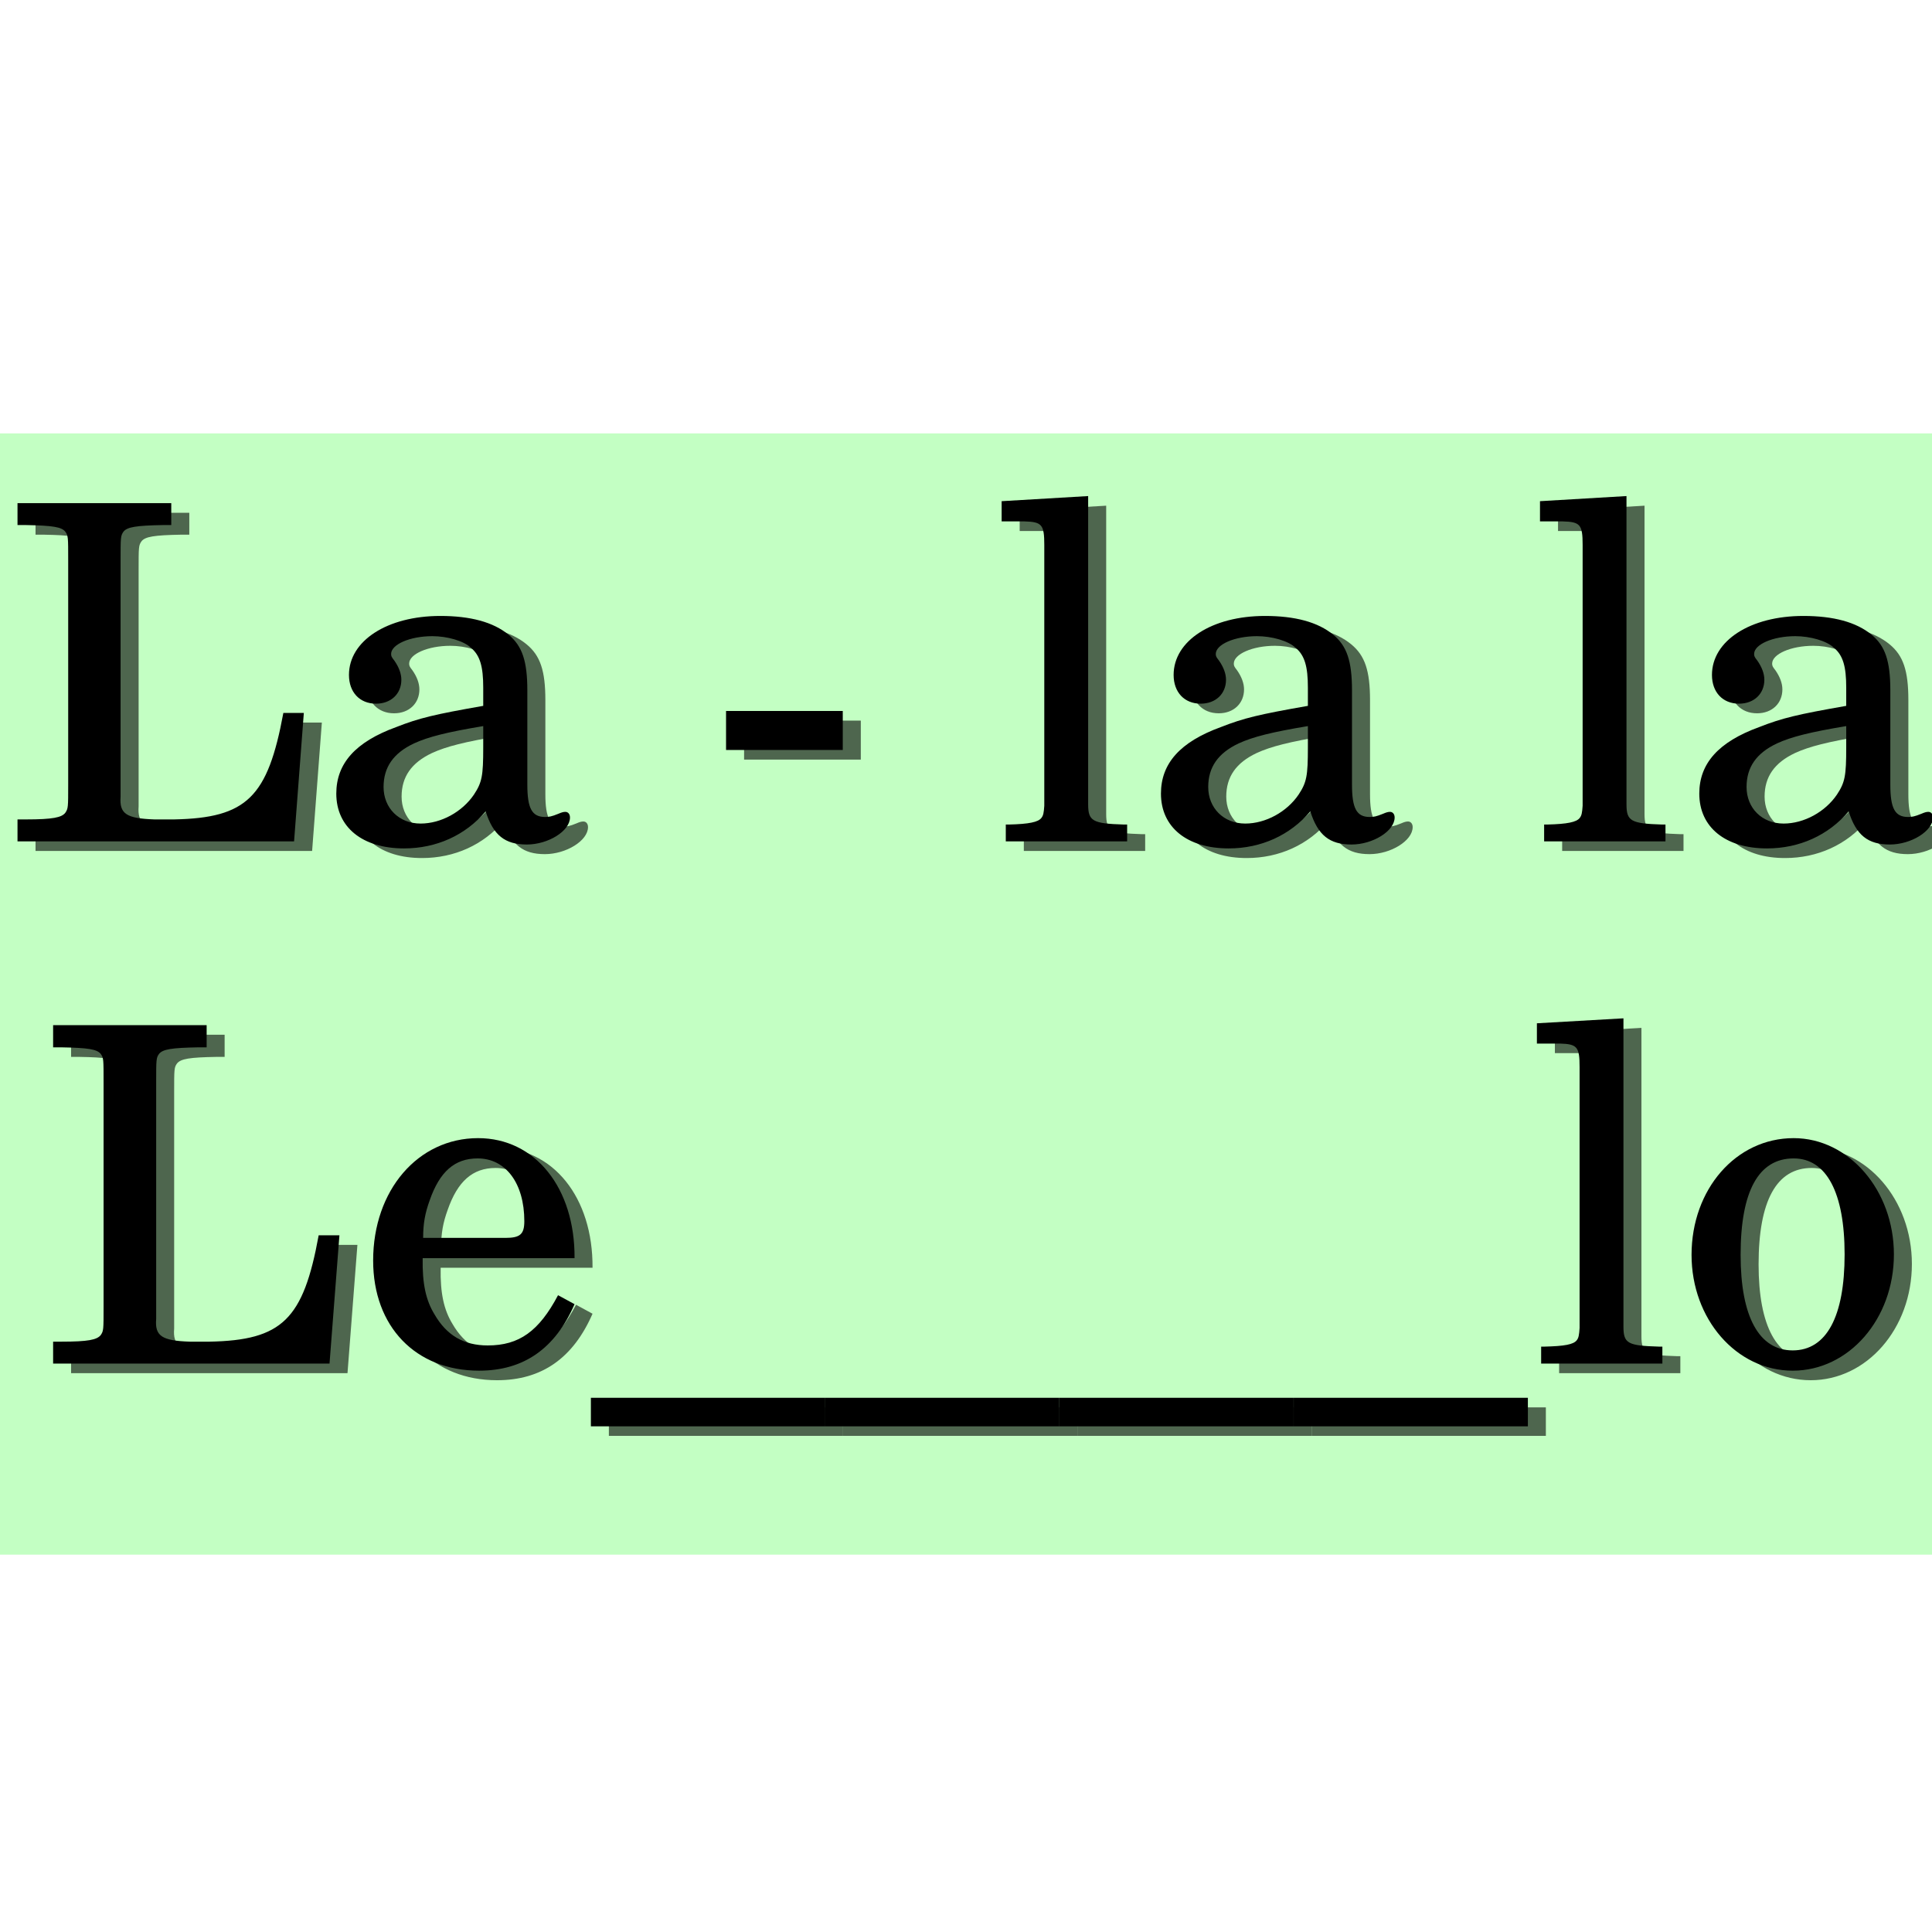
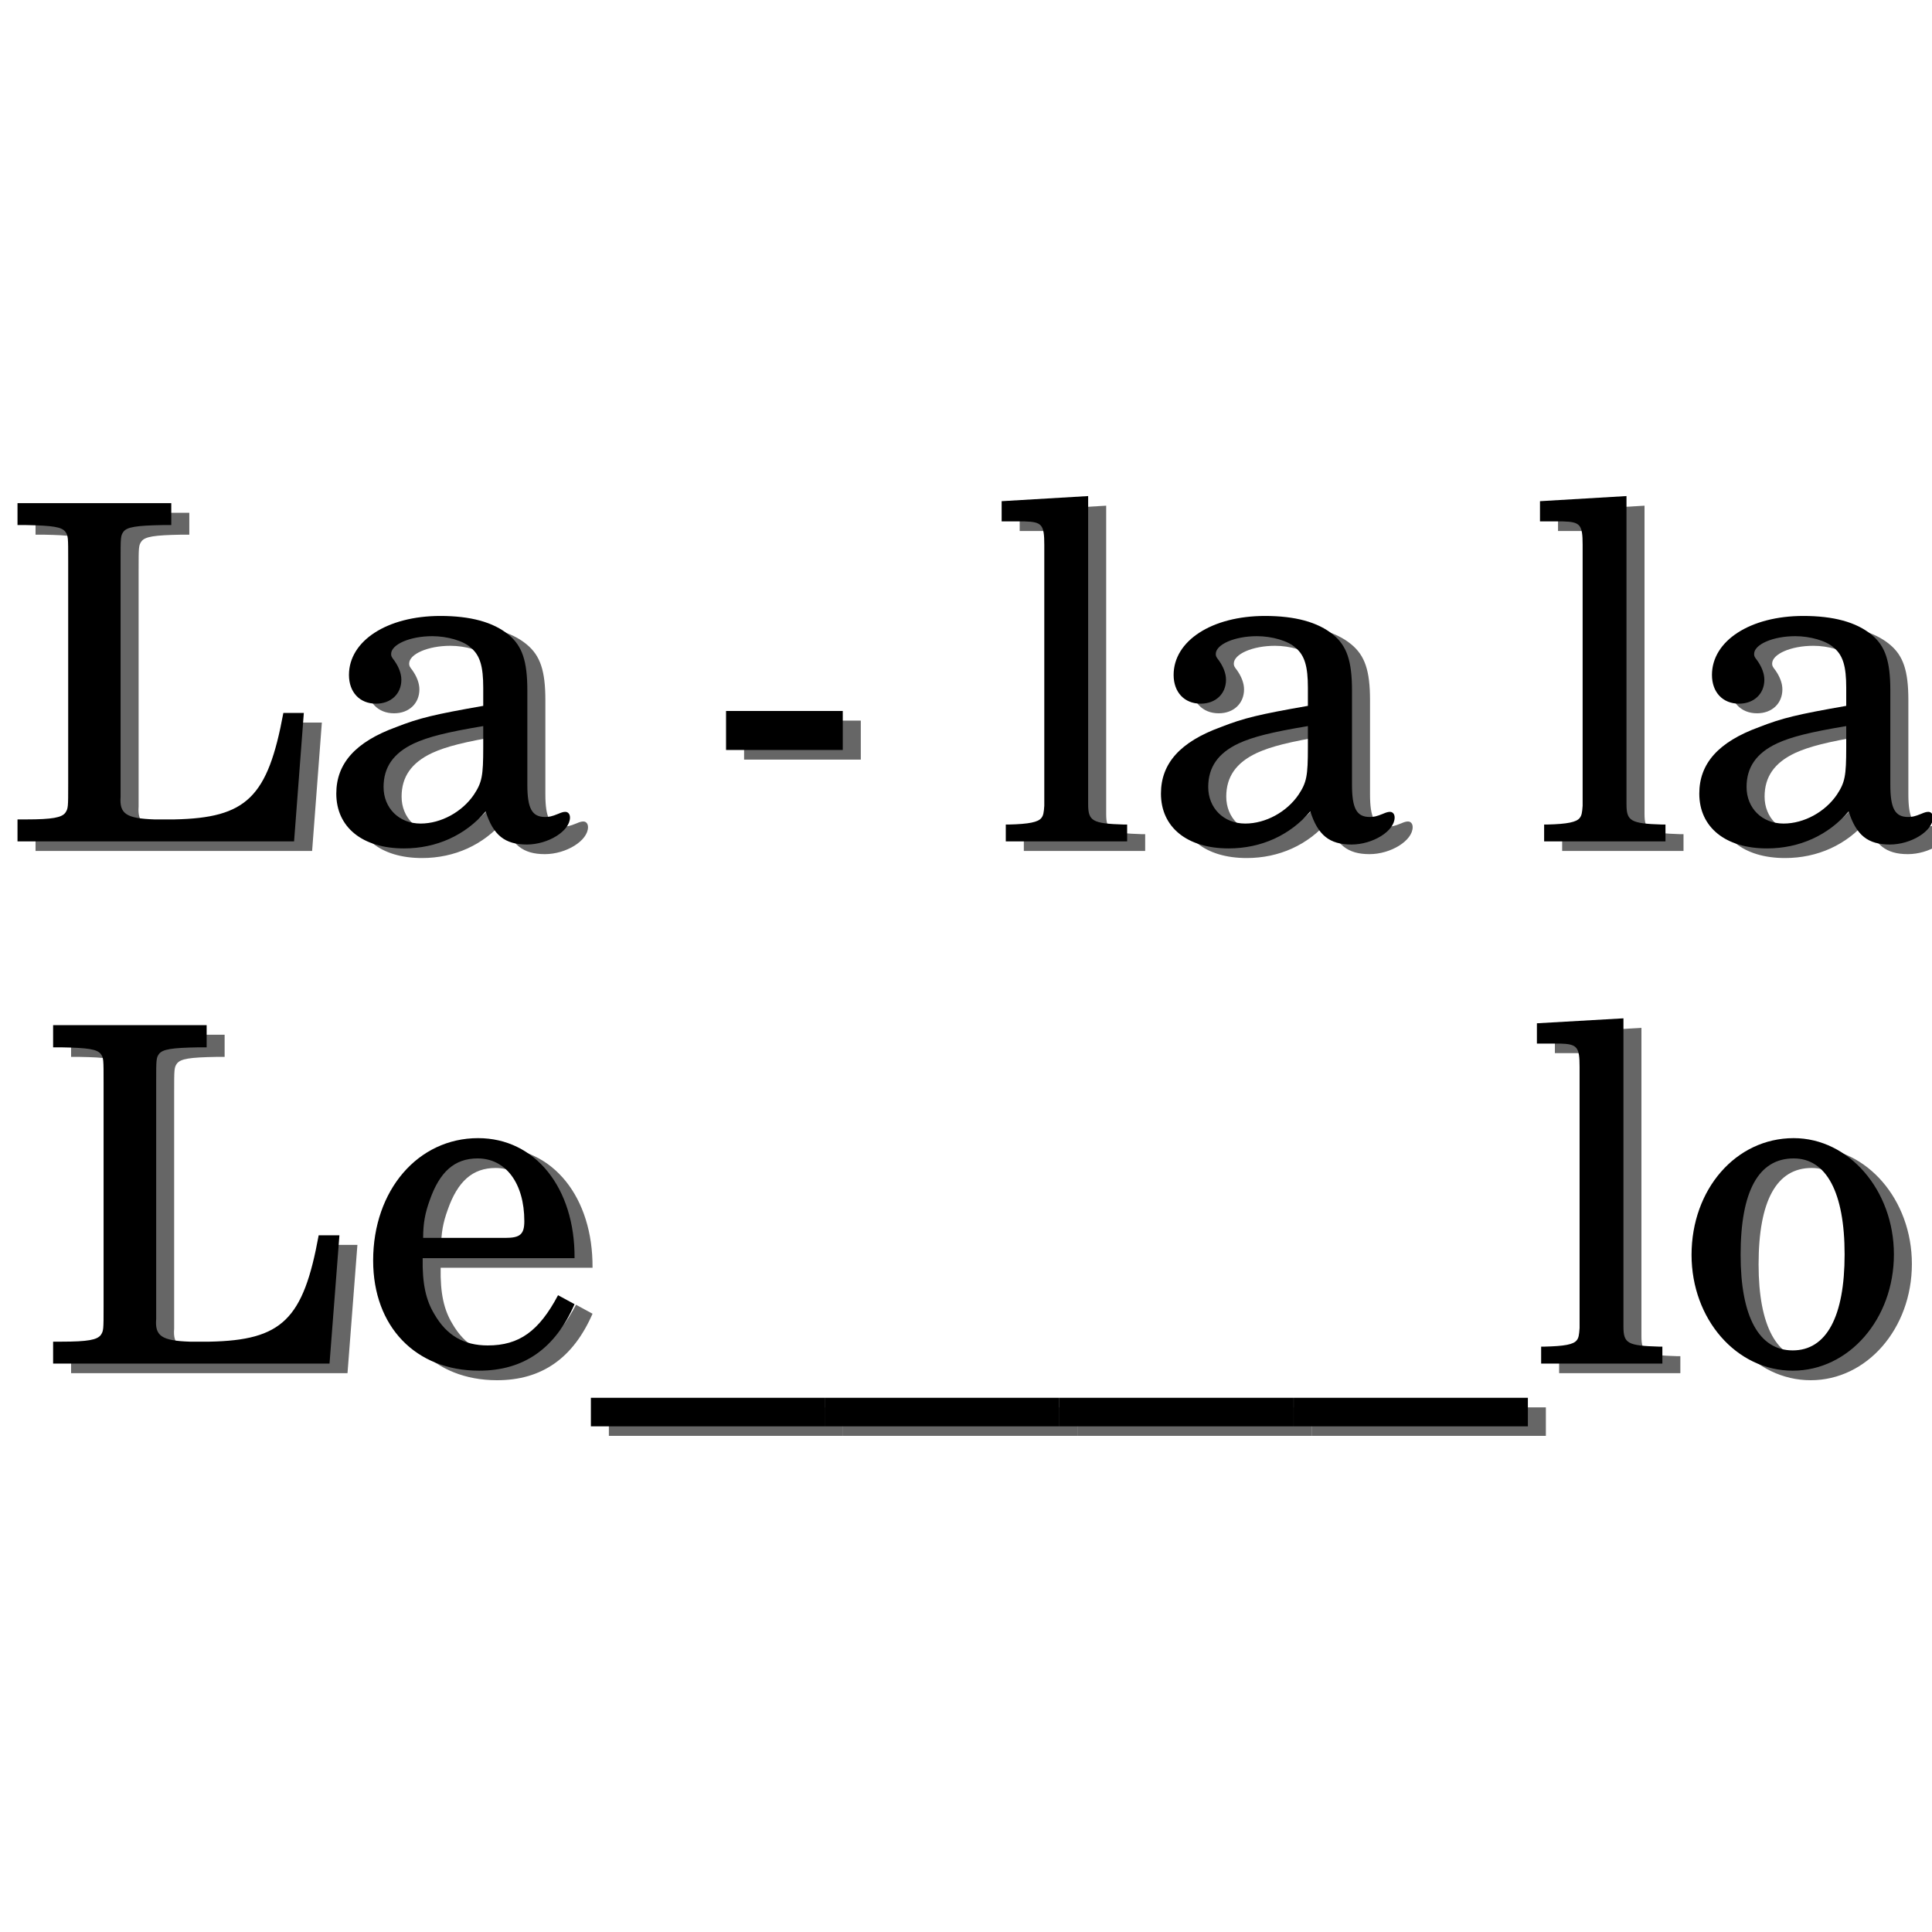
<svg xmlns="http://www.w3.org/2000/svg" width="128" height="128" id="svg2" version="1.0">
  <defs id="defs4" />
  <g id="layer1">
-     <rect style="opacity:1;fill:#00ff00;fill-opacity:0.235;fill-rule:nonzero;stroke:none;stroke-width:2.3;stroke-linecap:round;stroke-linejoin:round;stroke-miterlimit:4;stroke-dasharray:none;stroke-dashoffset:0;stroke-opacity:1" id="rect2160" width="128" height="74.286" x="0" y="28.714" />
    <g id="g3304" transform="translate(-1.2708017e-6,-2.225814)">
      <g transform="matrix(1.033221,0,0,1.033221,-2.722713,-19.36281)" id="g3276">
-         <text xml:space="preserve" style="font-style:normal;font-weight:normal;line-height:0%;font-family:'Century Schoolbook L';text-align:justify;text-anchor:start;fill:#000000;fill-opacity:1;stroke:none;stroke-width:1px;stroke-linecap:butt;stroke-linejoin:miter;stroke-opacity:1" x="2.711" y="74.846" id="text2295">
-           <tspan id="tspan2297" x="2.711" y="74.846" style="font-size:30.044px;line-height:1.25">La - la la</tspan>
+         <text xml:space="preserve" style="font-size:30.044px;font-style:normal;font-weight:normal;text-align:justify;text-anchor:start;fill:#000000;fill-opacity:1;stroke:none;stroke-width:1px;stroke-linecap:butt;stroke-linejoin:miter;stroke-opacity:1;font-family:Century Schoolbook L" x="2.711" y="74.846" id="text2295">
+           <tspan id="tspan2297" x="2.711" y="74.846">La - la la</tspan>
        </text>
-         <text xml:space="preserve" style="font-style:normal;font-weight:normal;line-height:0%;font-family:'Century Schoolbook L';text-align:justify;text-anchor:start;fill:#000000;fill-opacity:0.598;stroke:none;stroke-width:1px;stroke-linecap:butt;stroke-linejoin:miter;stroke-opacity:1" x="3.866" y="75.459" id="text2303">
-           <tspan id="tspan2305" x="3.866" y="75.459" style="font-size:30.044px;line-height:1.25">La - la la</tspan>
+         <text xml:space="preserve" style="font-size:30.044px;font-style:normal;font-weight:normal;text-align:justify;text-anchor:start;fill:#000000;fill-opacity:0.598;stroke:none;stroke-width:1px;stroke-linecap:butt;stroke-linejoin:miter;stroke-opacity:1;font-family:Century Schoolbook L" x="3.866" y="75.459" id="text2303">
+           <tspan id="tspan2305" x="3.866" y="75.459">La - la la</tspan>
        </text>
      </g>
      <g transform="translate(2.347072,-10.35406)" id="g3298">
-         <text id="text3284" y="102.921" x="0.078" style="font-style:normal;font-weight:normal;line-height:0%;font-family:'Century Schoolbook L';text-align:justify;text-anchor:start;fill:#000000;fill-opacity:1;stroke:none;stroke-width:1px;stroke-linecap:butt;stroke-linejoin:miter;stroke-opacity:1" xml:space="preserve">
-           <tspan y="102.921" x="0.078" id="tspan3286" style="font-size:31.042px;line-height:1.25">Le____lo</tspan>
+         <text id="text3284" y="102.921" x="0.078" style="font-size:31.042px;font-style:normal;font-weight:normal;text-align:justify;text-anchor:start;fill:#000000;fill-opacity:1;stroke:none;stroke-width:1px;stroke-linecap:butt;stroke-linejoin:miter;stroke-opacity:1;font-family:Century Schoolbook L" xml:space="preserve">
+           <tspan y="102.921" x="0.078" id="tspan3286">Le____lo</tspan>
        </text>
-         <text id="text3288" y="103.555" x="1.271" style="font-style:normal;font-weight:normal;line-height:0%;font-family:'Century Schoolbook L';text-align:justify;text-anchor:start;fill:#000000;fill-opacity:0.598;stroke:none;stroke-width:1px;stroke-linecap:butt;stroke-linejoin:miter;stroke-opacity:1" xml:space="preserve">
-           <tspan y="103.555" x="1.271" id="tspan3290" style="font-size:31.042px;line-height:1.25">Le____lo</tspan>
+         <text id="text3288" y="103.555" x="1.271" style="font-size:31.042px;font-style:normal;font-weight:normal;text-align:justify;text-anchor:start;fill:#000000;fill-opacity:0.598;stroke:none;stroke-width:1px;stroke-linecap:butt;stroke-linejoin:miter;stroke-opacity:1;font-family:Century Schoolbook L" xml:space="preserve">
+           <tspan y="103.555" x="1.271" id="tspan3290">Le____lo</tspan>
        </text>
      </g>
    </g>
  </g>
</svg>
